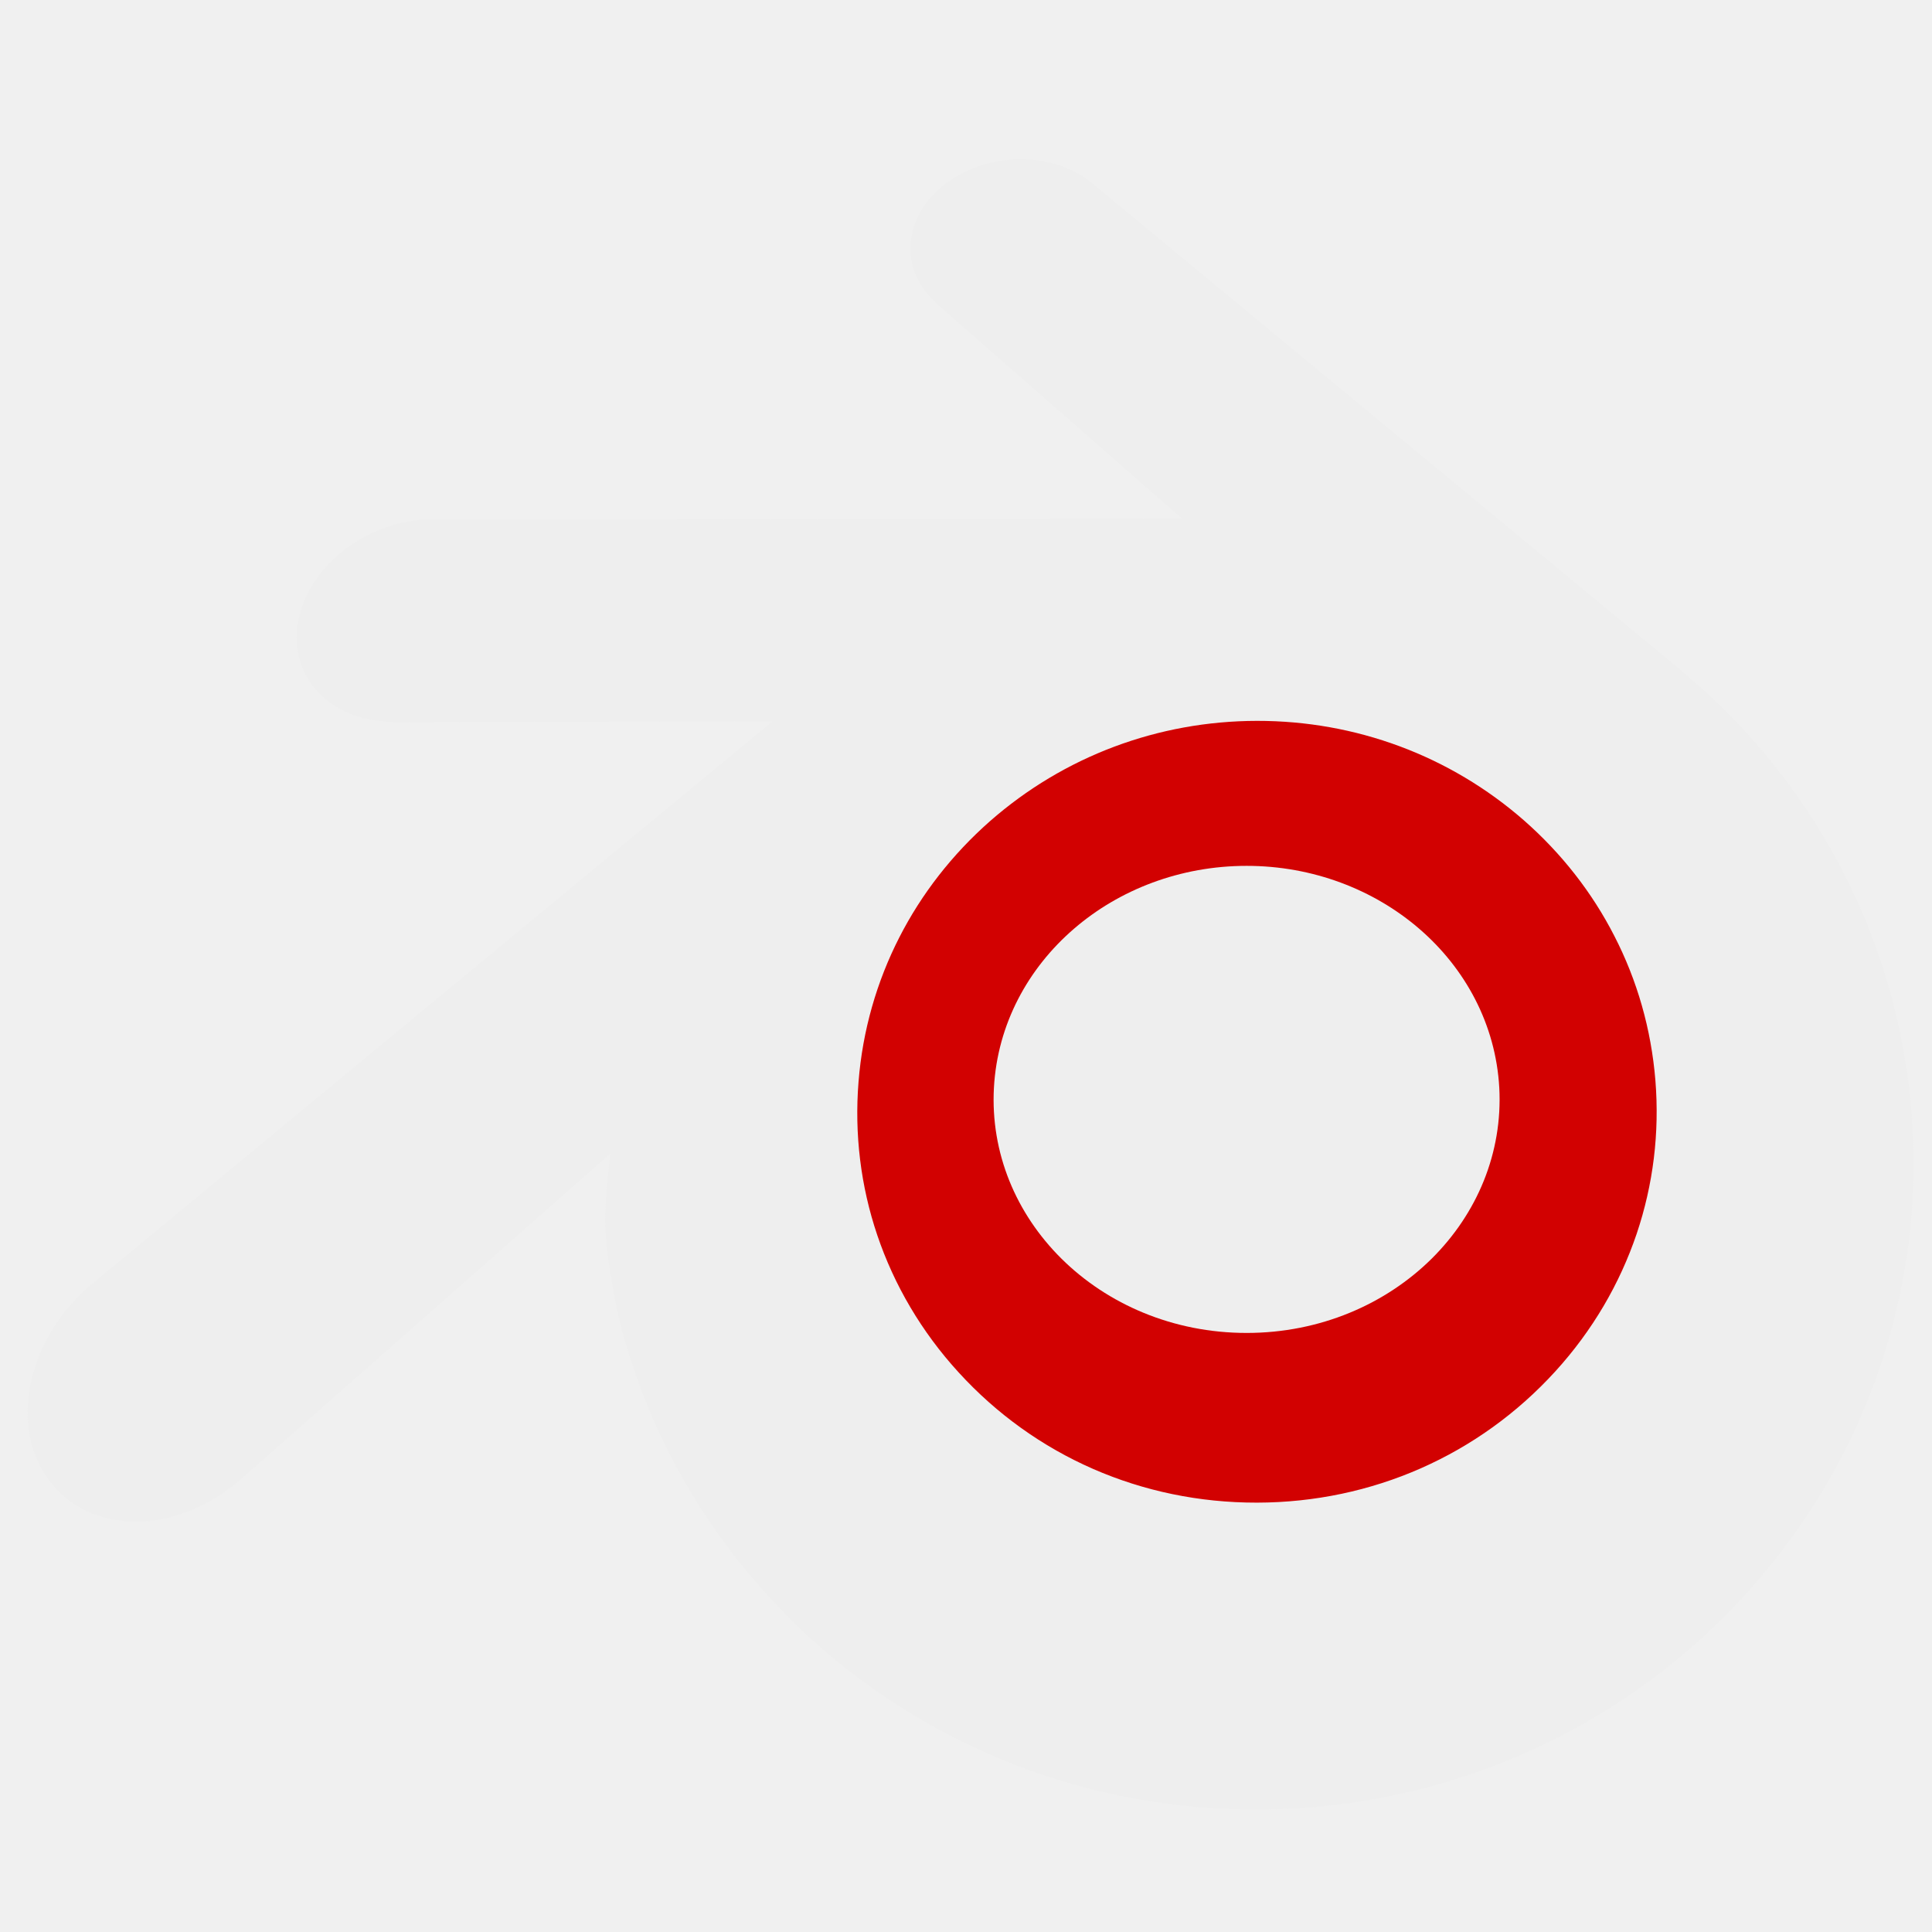
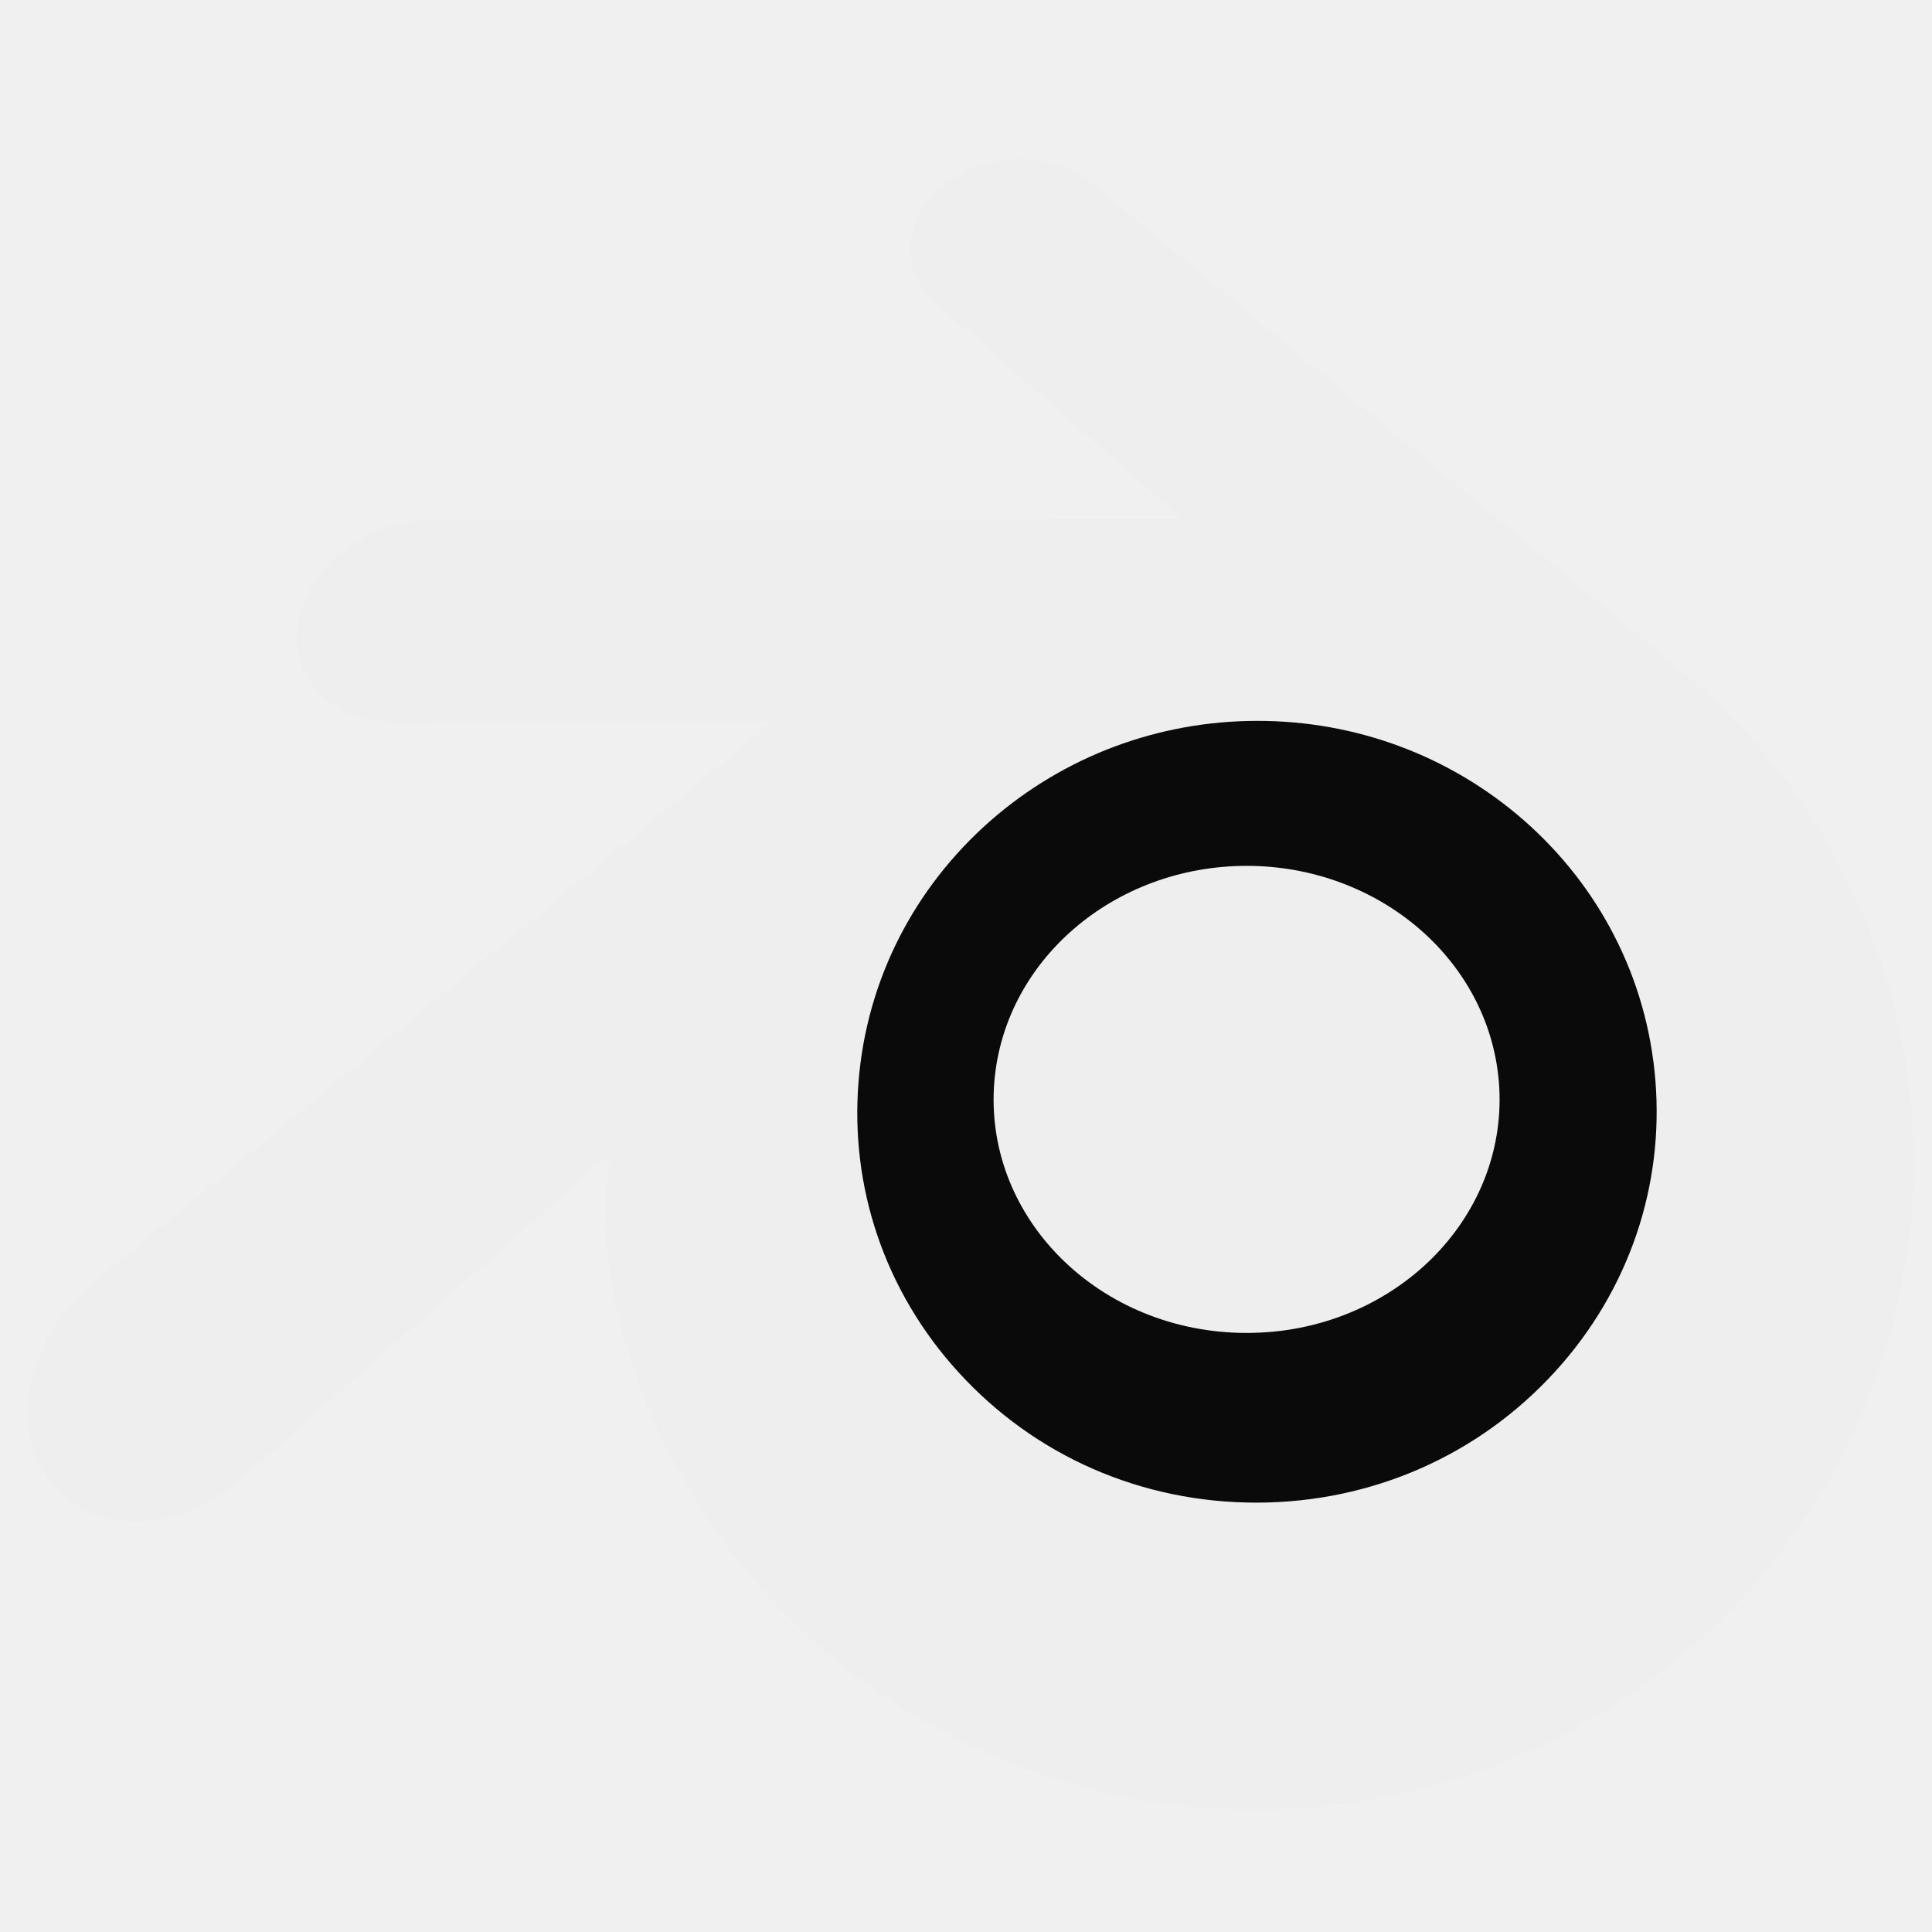
<svg xmlns="http://www.w3.org/2000/svg" width="42" height="42" viewBox="0 0 42 42" fill="none">
  <g clip-path="url(#clip0_41_1027)">
-     <path d="M16.614 23.874C16.766 20.997 18.095 18.463 20.1 16.666C22.067 14.902 24.713 13.823 27.601 13.823C30.486 13.823 33.132 14.902 35.1 16.666C37.104 18.463 38.433 20.997 38.586 23.871C38.738 26.826 37.617 29.572 35.651 31.607C33.646 33.678 30.794 34.977 27.601 34.977C24.407 34.977 21.55 33.678 19.546 31.607C17.578 29.572 16.46 26.826 16.614 23.874Z" fill="#D20101" />
-     <path d="M21.607 23.647C21.683 22.267 22.348 21.05 23.35 20.188C24.333 19.341 25.657 18.823 27.101 18.823C28.543 18.823 29.866 19.341 30.85 20.188C31.852 21.05 32.516 22.267 32.593 23.646C32.669 25.065 32.109 26.383 31.126 27.36C30.123 28.353 28.697 28.977 27.101 28.977C25.504 28.977 24.075 28.353 23.073 27.36C22.089 26.383 21.53 25.065 21.607 23.647Z" fill="#EEEEEE" />
-     <path d="M13.158 26.61C13.167 27.186 13.338 28.307 13.594 29.181C14.132 31.033 15.045 32.746 16.315 34.256C17.618 35.807 19.222 37.054 21.076 37.938C23.024 38.868 25.135 39.341 27.328 39.337C29.517 39.334 31.628 38.851 33.576 37.915C35.429 37.022 37.032 35.77 38.333 34.217C39.602 32.702 40.514 30.985 41.053 29.134C41.324 28.198 41.496 27.249 41.565 26.296C41.632 25.358 41.603 24.417 41.48 23.478C41.238 21.647 40.65 19.93 39.745 18.364C38.917 16.925 37.85 15.666 36.581 14.606L36.583 14.603L23.775 4.01C23.764 4.001 23.755 3.991 23.742 3.982C22.902 3.287 21.489 3.29 20.565 3.986C19.63 4.69 19.523 5.855 20.355 6.589L20.351 6.593L25.693 11.273L9.411 11.291H9.39C8.044 11.293 6.75 12.244 6.494 13.446C6.231 14.67 7.145 15.686 8.544 15.691L8.542 15.697L16.795 15.68L2.068 27.856C2.05 27.87 2.029 27.886 2.012 27.901C0.623 29.047 0.174 30.952 1.049 32.158C1.937 33.384 3.825 33.386 5.229 32.165L13.266 25.079C13.266 25.079 13.149 26.036 13.158 26.61ZM33.811 29.813C32.155 31.631 29.836 32.661 27.328 32.666C24.815 32.671 22.497 31.65 20.841 29.836C20.032 28.952 19.437 27.934 19.071 26.851C18.711 25.786 18.572 24.656 18.664 23.515C18.752 22.401 19.06 21.337 19.552 20.375C20.035 19.43 20.7 18.575 21.521 17.852C23.131 16.439 25.18 15.674 27.324 15.671C29.47 15.668 31.518 16.426 33.129 17.834C33.949 18.554 34.614 19.406 35.096 20.35C35.59 21.311 35.896 22.37 35.987 23.488C36.079 24.627 35.939 25.756 35.58 26.821C35.212 27.908 34.62 28.925 33.811 29.813Z" fill="#EEEEEE" />
+     <path d="M16.614 23.874C16.766 20.997 18.095 18.463 20.1 16.666C22.067 14.902 24.713 13.823 27.601 13.823C30.486 13.823 33.132 14.902 35.1 16.666C37.104 18.463 38.433 20.997 38.586 23.871C38.738 26.826 37.617 29.572 35.651 31.607C33.646 33.678 30.794 34.977 27.601 34.977C24.407 34.977 21.55 33.678 19.546 31.607C17.578 29.572 16.46 26.826 16.614 23.874Z" fill="#0A0A0A" />
+     <path d="M21.607 23.647C21.683 22.267 22.348 21.05 23.35 20.188C24.333 19.341 25.657 18.823 27.101 18.823C28.543 18.823 29.866 19.341 30.85 20.188C31.852 21.05 32.516 22.267 32.593 23.646C32.669 25.065 32.109 26.383 31.126 27.36C30.123 28.353 28.697 28.977 27.101 28.977C25.504 28.977 24.075 28.353 23.073 27.36C22.089 26.383 21.53 25.065 21.607 23.647Z" fill="#EEE" />
+     <path d="M13.158 26.61C13.167 27.186 13.338 28.307 13.594 29.181C14.132 31.033 15.045 32.746 16.315 34.256C17.618 35.807 19.222 37.054 21.076 37.938C23.024 38.868 25.135 39.341 27.328 39.337C29.517 39.334 31.628 38.851 33.576 37.915C35.429 37.022 37.032 35.77 38.333 34.217C39.602 32.702 40.514 30.985 41.053 29.134C41.324 28.198 41.496 27.249 41.565 26.296C41.632 25.358 41.603 24.417 41.48 23.478C41.238 21.647 40.65 19.93 39.745 18.364C38.917 16.925 37.85 15.666 36.581 14.606L36.583 14.603L23.775 4.01C23.764 4.001 23.755 3.991 23.742 3.982C22.902 3.287 21.489 3.29 20.565 3.986C19.63 4.69 19.523 5.855 20.355 6.589L20.351 6.593L25.693 11.273L9.411 11.291H9.39C8.044 11.293 6.75 12.244 6.494 13.446C6.231 14.67 7.145 15.686 8.544 15.691L8.542 15.697L16.795 15.68L2.068 27.856C2.05 27.87 2.029 27.886 2.012 27.901C0.623 29.047 0.174 30.952 1.049 32.158C1.937 33.384 3.825 33.386 5.229 32.165L13.266 25.079C13.266 25.079 13.149 26.036 13.158 26.61ZM33.811 29.813C32.155 31.631 29.836 32.661 27.328 32.666C24.815 32.671 22.497 31.65 20.841 29.836C20.032 28.952 19.437 27.934 19.071 26.851C18.711 25.786 18.572 24.656 18.664 23.515C18.752 22.401 19.06 21.337 19.552 20.375C20.035 19.43 20.7 18.575 21.521 17.852C23.131 16.439 25.18 15.674 27.324 15.671C29.47 15.668 31.518 16.426 33.129 17.834C33.949 18.554 34.614 19.406 35.096 20.35C35.59 21.311 35.896 22.37 35.987 23.488C36.079 24.627 35.939 25.756 35.58 26.821C35.212 27.908 34.62 28.925 33.811 29.813Z" fill="#EEE" />
  </g>
  <defs>
    <clipPath id="clip0_41_1027">
      <rect width="41.6" height="41.6" fill="white" transform="translate(0.199997 0.399994)" />
    </clipPath>
  </defs>
</svg>
